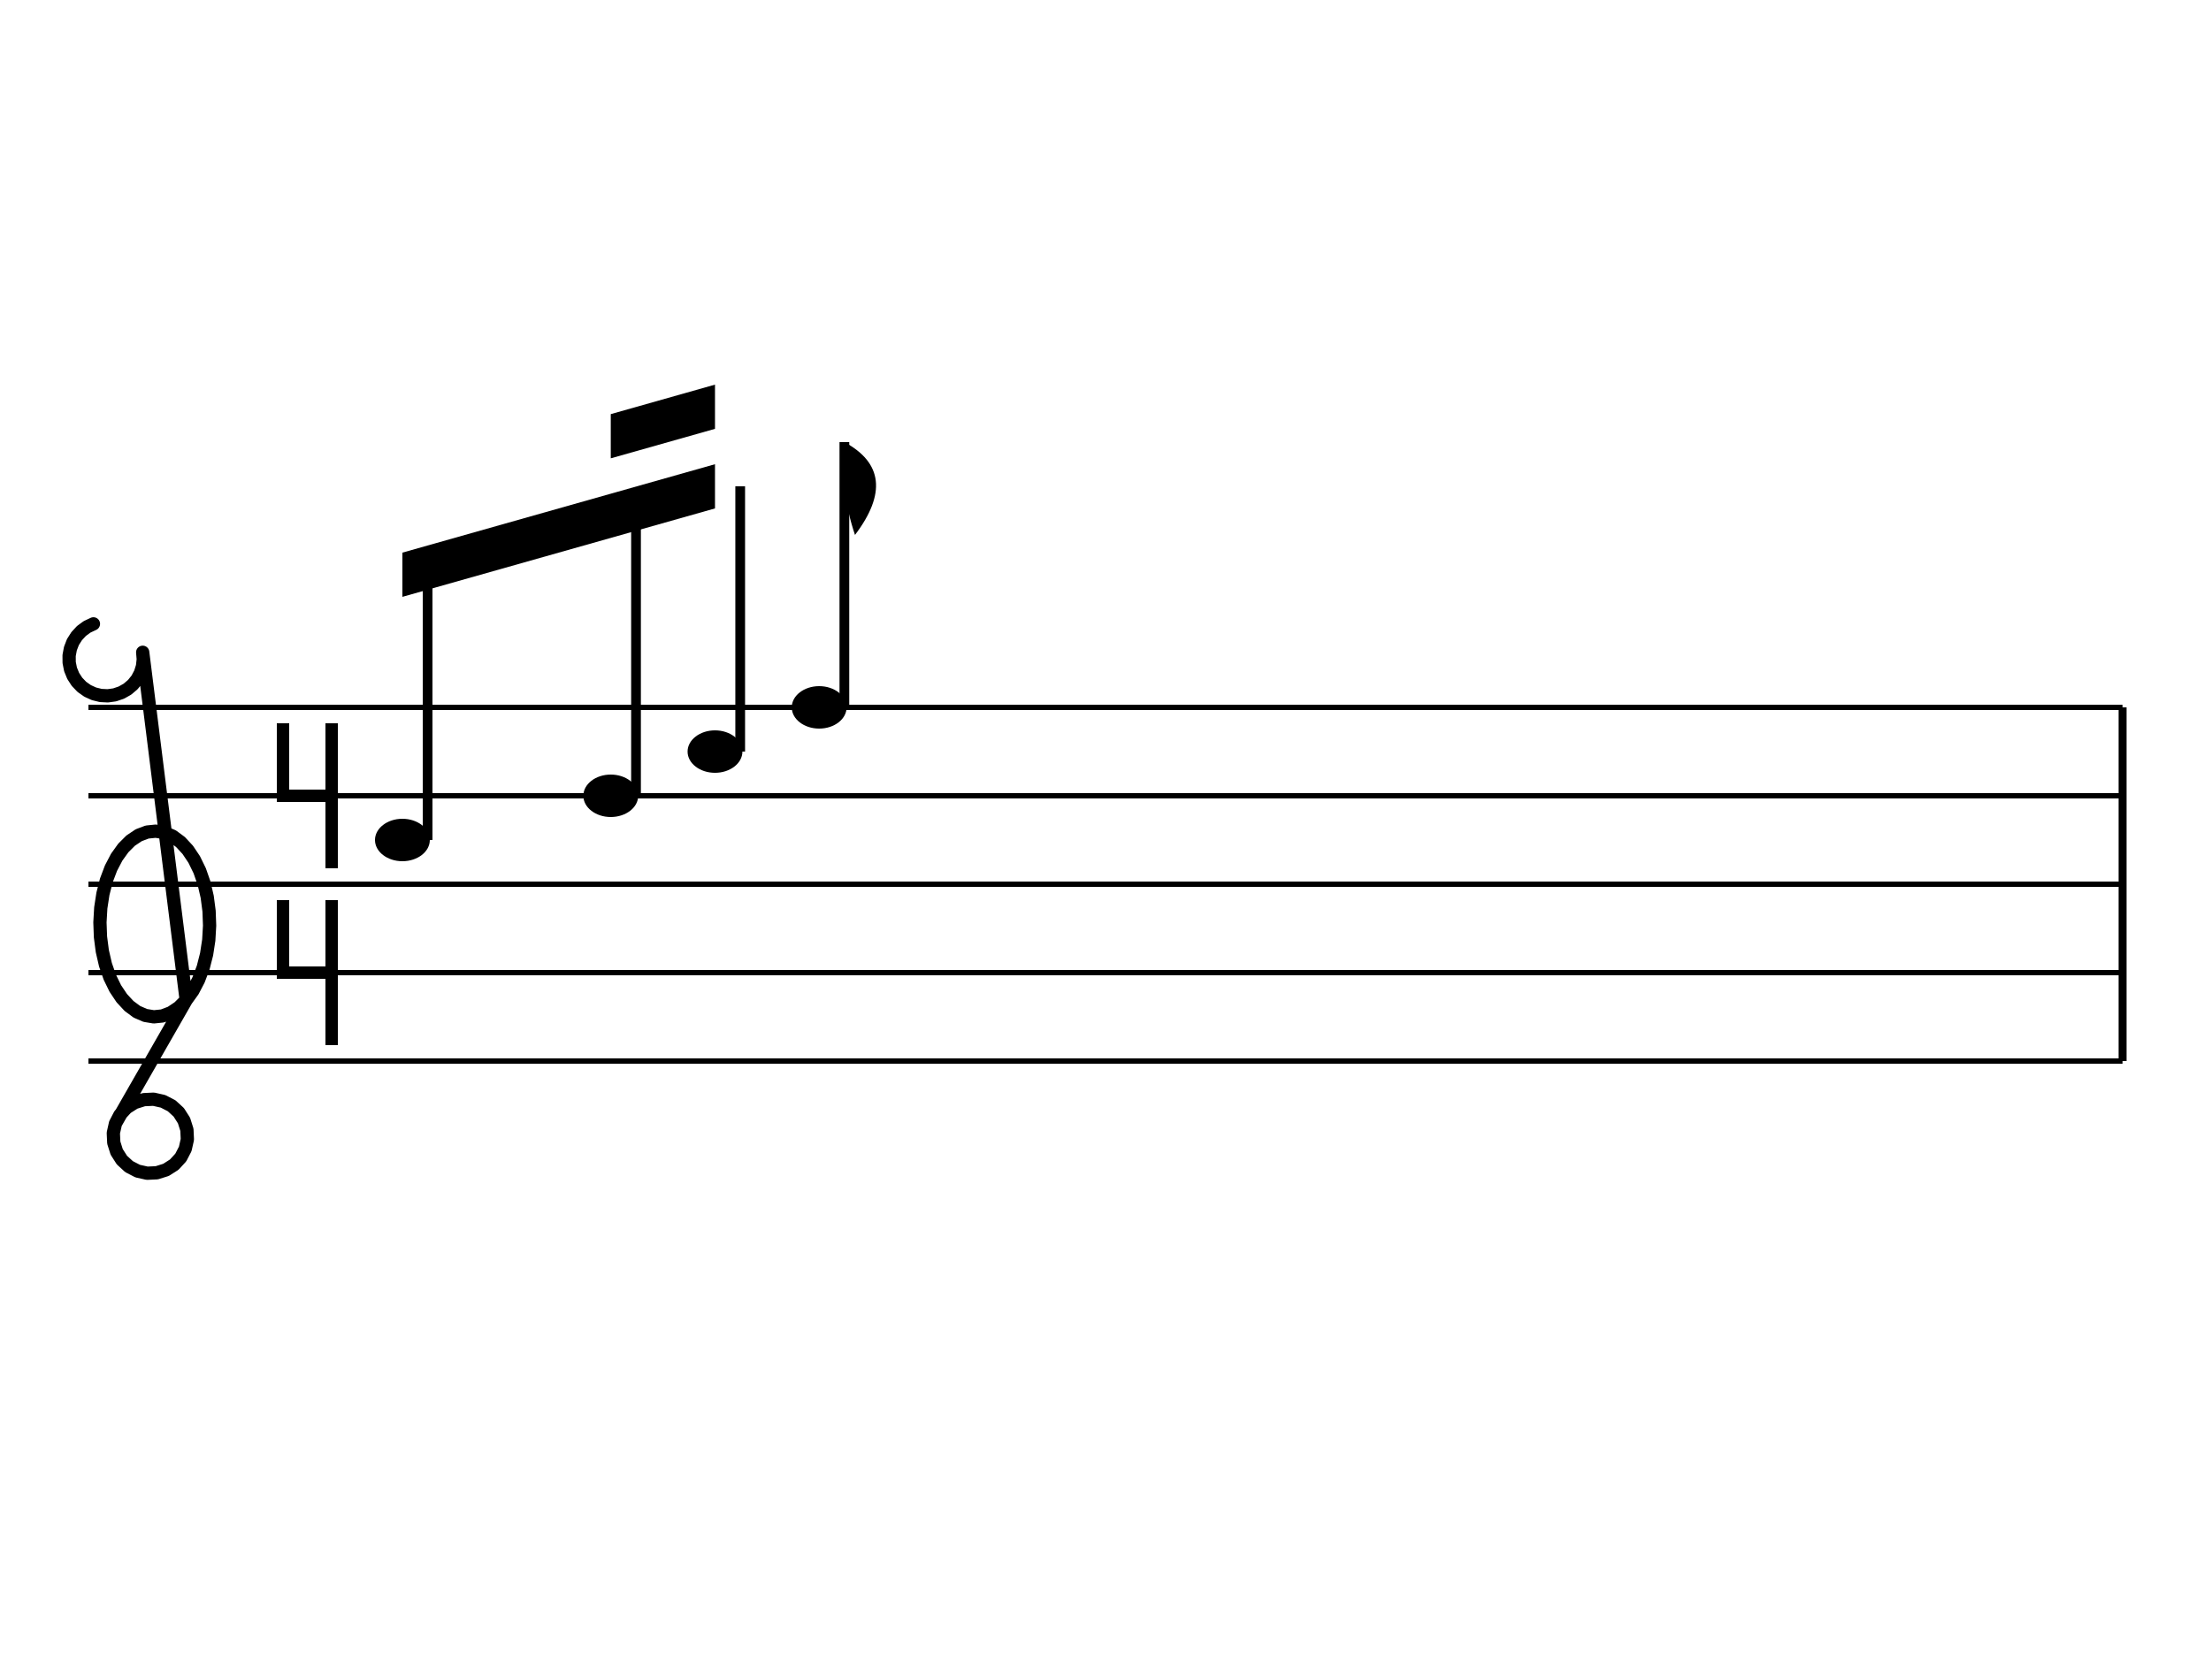
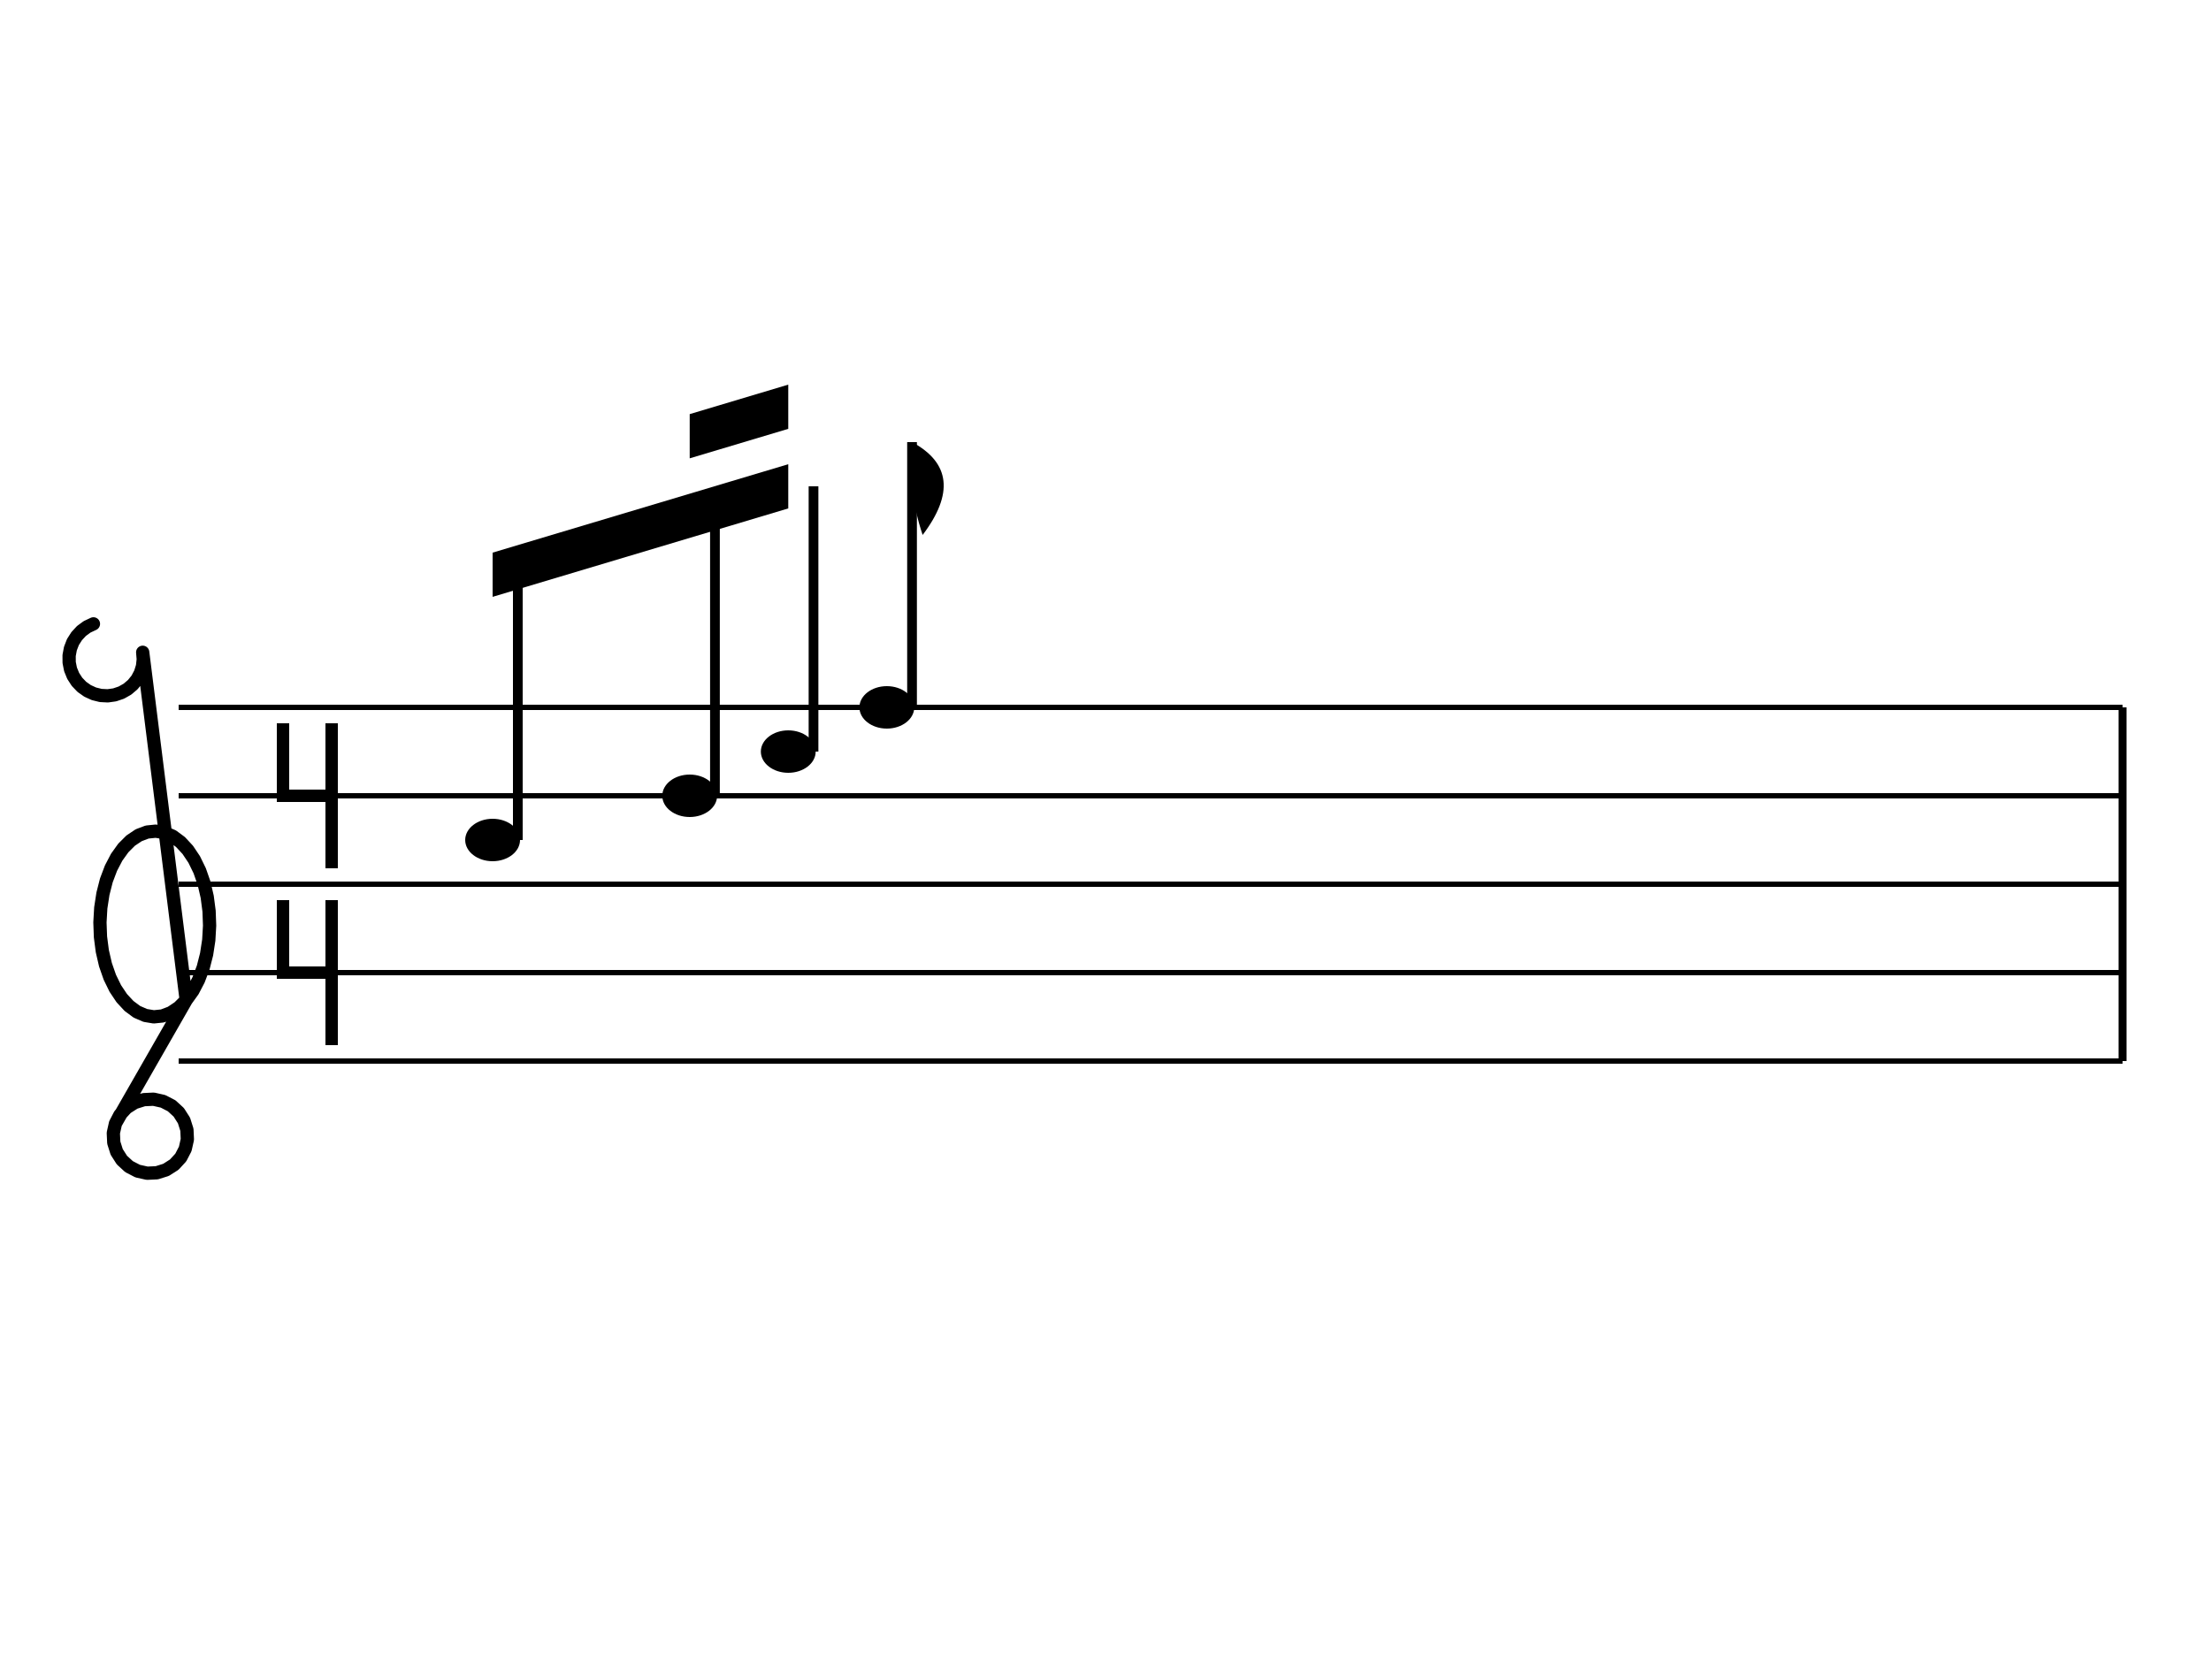
<svg xmlns="http://www.w3.org/2000/svg" width="500.00" height="380.00" viewBox="0 0 500.00 380.00" role="img">
  <g class="acorde-score">
    <g class="acorde-staff">
-       <line class="acorde-staff-line" x1="20.00" y1="240.00" x2="480.00" y2="240.00" stroke="black" stroke-width="1.20" />
-       <line class="acorde-staff-line" x1="20.00" y1="220.00" x2="480.00" y2="220.00" stroke="black" stroke-width="1.20" />
-       <line class="acorde-staff-line" x1="20.00" y1="200.00" x2="480.00" y2="200.00" stroke="black" stroke-width="1.20" />
-       <line class="acorde-staff-line" x1="20.00" y1="180.00" x2="480.00" y2="180.00" stroke="black" stroke-width="1.20" />
-       <line class="acorde-staff-line" x1="20.00" y1="160.00" x2="480.00" y2="160.00" stroke="black" stroke-width="1.20" />
+       <line class="acorde-staff-line" x1="40.40" y1="240.00" x2="480.00" y2="240.00" stroke="black" stroke-width="1.20" />
+       <line class="acorde-staff-line" x1="40.40" y1="220.00" x2="480.00" y2="220.00" stroke="black" stroke-width="1.20" />
+       <line class="acorde-staff-line" x1="40.40" y1="200.00" x2="480.00" y2="200.00" stroke="black" stroke-width="1.20" />
+       <line class="acorde-staff-line" x1="40.40" y1="180.00" x2="480.00" y2="180.00" stroke="black" stroke-width="1.20" />
+       <line class="acorde-staff-line" x1="40.40" y1="160.00" x2="480.00" y2="160.00" stroke="black" stroke-width="1.20" />
    </g>
    <path class="acorde-clef acorde-clef-treble" d="M 26.11,254.13 L 27.12,252.18 L 28.60,250.57 L 30.45,249.39 L 32.54,248.73 L 34.73,248.63 L 36.87,249.11 L 38.82,250.12 L 40.43,251.60 L 41.61,253.45 L 42.27,255.54 L 42.37,257.73 L 41.89,259.87 L 40.88,261.82 L 39.40,263.43 L 37.55,264.61 L 35.46,265.27 L 33.27,265.37 L 31.13,264.89 L 29.18,263.88 L 27.57,262.40 L 26.39,260.55 L 25.73,258.46 L 25.63,256.27 L 26.11,254.13 L 42.11,226.20 L 43.61,224.11 L 44.90,221.64 L 45.95,218.86 L 46.72,215.84 L 47.21,212.65 L 47.40,209.37 L 47.28,206.08 L 46.86,202.86 L 46.15,199.79 L 45.16,196.95 L 43.92,194.41 L 42.46,192.23 L 40.82,190.46 L 39.04,189.14 L 37.15,188.32 L 35.22,188.00 L 33.27,188.20 L 31.37,188.92 L 29.56,190.13 L 27.89,191.80 L 26.39,193.89 L 25.10,196.36 L 24.05,199.14 L 23.28,202.16 L 22.79,205.35 L 22.60,208.63 L 22.72,211.92 L 23.14,215.14 L 23.85,218.21 L 24.84,221.05 L 26.08,223.59 L 27.54,225.77 L 29.18,227.54 L 30.96,228.86 L 32.85,229.68 L 34.78,230.00 L 36.73,229.80 L 38.63,229.08 L 40.44,227.87 L 42.11,226.20 L 32.27,147.54 L 32.40,149.12 L 32.23,150.70 L 31.76,152.21 L 31.02,153.62 L 30.03,154.85 L 28.82,155.88 L 27.44,156.66 L 25.94,157.17 L 24.37,157.39 L 22.78,157.31 L 21.24,156.93 L 19.80,156.27 L 18.51,155.36 L 17.41,154.21 L 16.55,152.88 L 15.95,151.41 L 15.64,149.85 L 15.63,148.27 L 15.92,146.71 L 16.49,145.23 L 17.34,143.89 L 18.42,142.72 L 19.69,141.79 L 21.13,141.11" fill="none" stroke="black" stroke-width="3.00" stroke-linecap="round" stroke-linejoin="round" />
    <g class="acorde-time-sig">
      <line x1="75.00" y1="165.00" x2="75.00" y2="180.00" stroke="black" stroke-width="2.80" stroke-linecap="square" />
      <line x1="75.00" y1="180.00" x2="75.00" y2="195.00" stroke="black" stroke-width="2.80" stroke-linecap="square" />
      <line x1="64.00" y1="165.00" x2="64.00" y2="180.00" stroke="black" stroke-width="2.80" stroke-linecap="square" />
      <line x1="64.00" y1="180.00" x2="75.00" y2="180.00" stroke="black" stroke-width="2.80" stroke-linecap="square" />
      <line x1="75.00" y1="205.00" x2="75.00" y2="220.00" stroke="black" stroke-width="2.80" stroke-linecap="square" />
      <line x1="75.00" y1="220.00" x2="75.00" y2="235.00" stroke="black" stroke-width="2.80" stroke-linecap="square" />
      <line x1="64.00" y1="205.00" x2="64.00" y2="220.00" stroke="black" stroke-width="2.80" stroke-linecap="square" />
      <line x1="64.00" y1="220.00" x2="75.00" y2="220.00" stroke="black" stroke-width="2.80" stroke-linecap="square" />
    </g>
    <g class="acorde-measure">
      <g class="acorde-note">
-         <ellipse class="acorde-notehead" cx="91.00" cy="190.00" rx="6.20" ry="4.80" fill="black" />
-         <line class="acorde-stem" x1="96.70" y1="190.00" x2="96.70" y2="130.00" stroke="black" stroke-width="2.20" />
+         <ellipse class="acorde-notehead" cx="111.40" cy="190.00" rx="6.20" ry="4.80" fill="black" />
+         <line class="acorde-stem" x1="117.10" y1="190.00" x2="117.10" y2="130.00" stroke="black" stroke-width="2.20" />
      </g>
      <g class="acorde-note">
-         <ellipse class="acorde-notehead" cx="138.12" cy="180.00" rx="6.20" ry="4.80" fill="black" />
-         <line class="acorde-stem" x1="143.83" y1="180.00" x2="143.83" y2="116.67" stroke="black" stroke-width="2.20" />
+         <ellipse class="acorde-notehead" cx="155.97" cy="180.00" rx="6.20" ry="4.80" fill="black" />
+         <line class="acorde-stem" x1="161.68" y1="180.00" x2="161.68" y2="116.67" stroke="black" stroke-width="2.20" />
      </g>
      <g class="acorde-note">
-         <ellipse class="acorde-notehead" cx="161.69" cy="170.00" rx="6.20" ry="4.80" fill="black" />
-         <line class="acorde-stem" x1="167.39" y1="170.00" x2="167.39" y2="110.00" stroke="black" stroke-width="2.20" />
+         <ellipse class="acorde-notehead" cx="178.26" cy="170.00" rx="6.20" ry="4.80" fill="black" />
+         <line class="acorde-stem" x1="183.97" y1="170.00" x2="183.97" y2="110.00" stroke="black" stroke-width="2.20" />
      </g>
      <g class="acorde-note">
-         <ellipse class="acorde-notehead" cx="185.25" cy="160.00" rx="6.20" ry="4.80" fill="black" />
-         <line class="acorde-stem" x1="190.95" y1="160.00" x2="190.95" y2="100.00" stroke="black" stroke-width="2.20" />
-         <path d="M 190.95,100.00 Q 203.95,107.00 193.35,121.00 Q 189.95,111.00 190.95,100.00 Z" fill="black" stroke="none" />
+         <ellipse class="acorde-notehead" cx="200.55" cy="160.00" rx="6.20" ry="4.80" fill="black" />
+         <line class="acorde-stem" x1="206.25" y1="160.00" x2="206.25" y2="100.00" stroke="black" stroke-width="2.20" />
+         <path d="M 206.25,100.00 Q 219.25,107.00 208.65,121.00 Q 205.25,111.00 206.25,100.00 Z" fill="black" stroke="none" />
      </g>
-       <polygon class="acorde-beam" points="91.00,125.00 161.69,105.00 161.69,115.00 91.00,135.00" fill="black" />
-       <polygon class="acorde-beam" points="138.12,93.67 161.69,87.00 161.69,97.00 138.12,103.67" fill="black" />
+       <polygon class="acorde-beam" points="111.40,125.00 178.26,105.00 178.26,115.00 111.40,135.00" fill="black" />
+       <polygon class="acorde-beam" points="155.97,93.67 178.26,87.00 178.26,97.00 155.97,103.67" fill="black" />
    </g>
    <line class="acorde-barline" x1="480.00" y1="160.00" x2="480.00" y2="240.00" stroke="black" stroke-width="1.80" />
  </g>
</svg>
